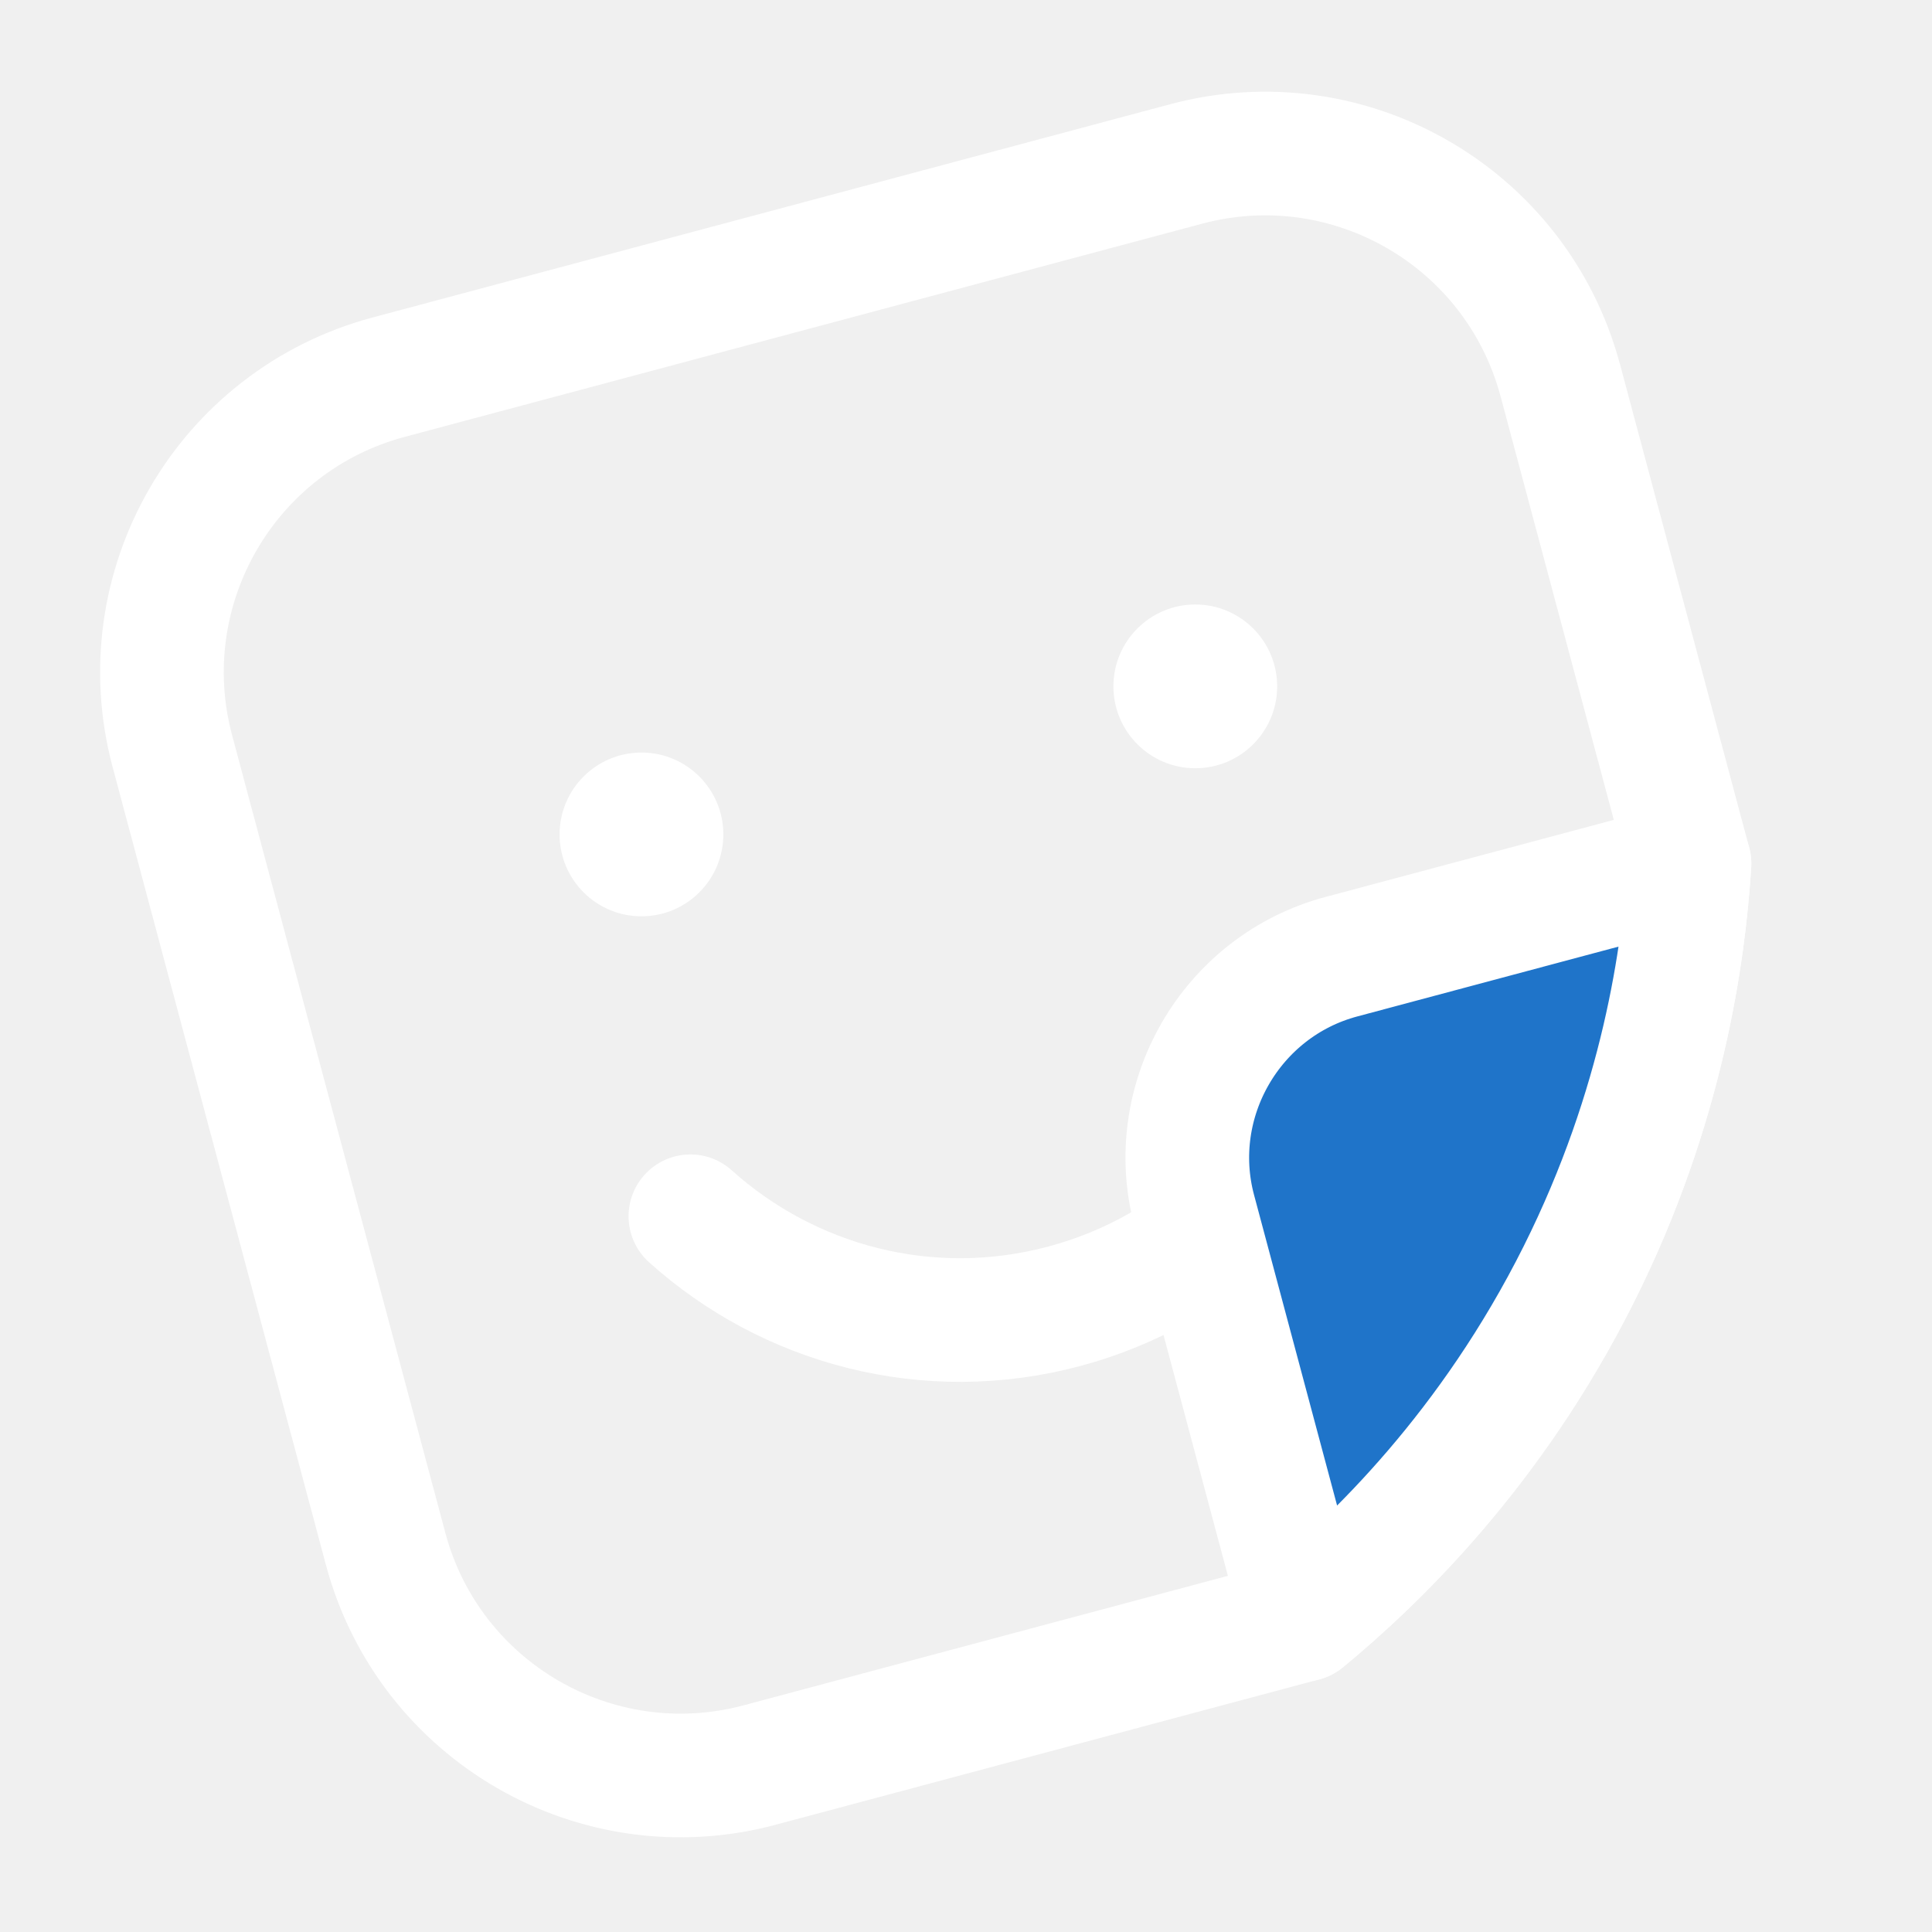
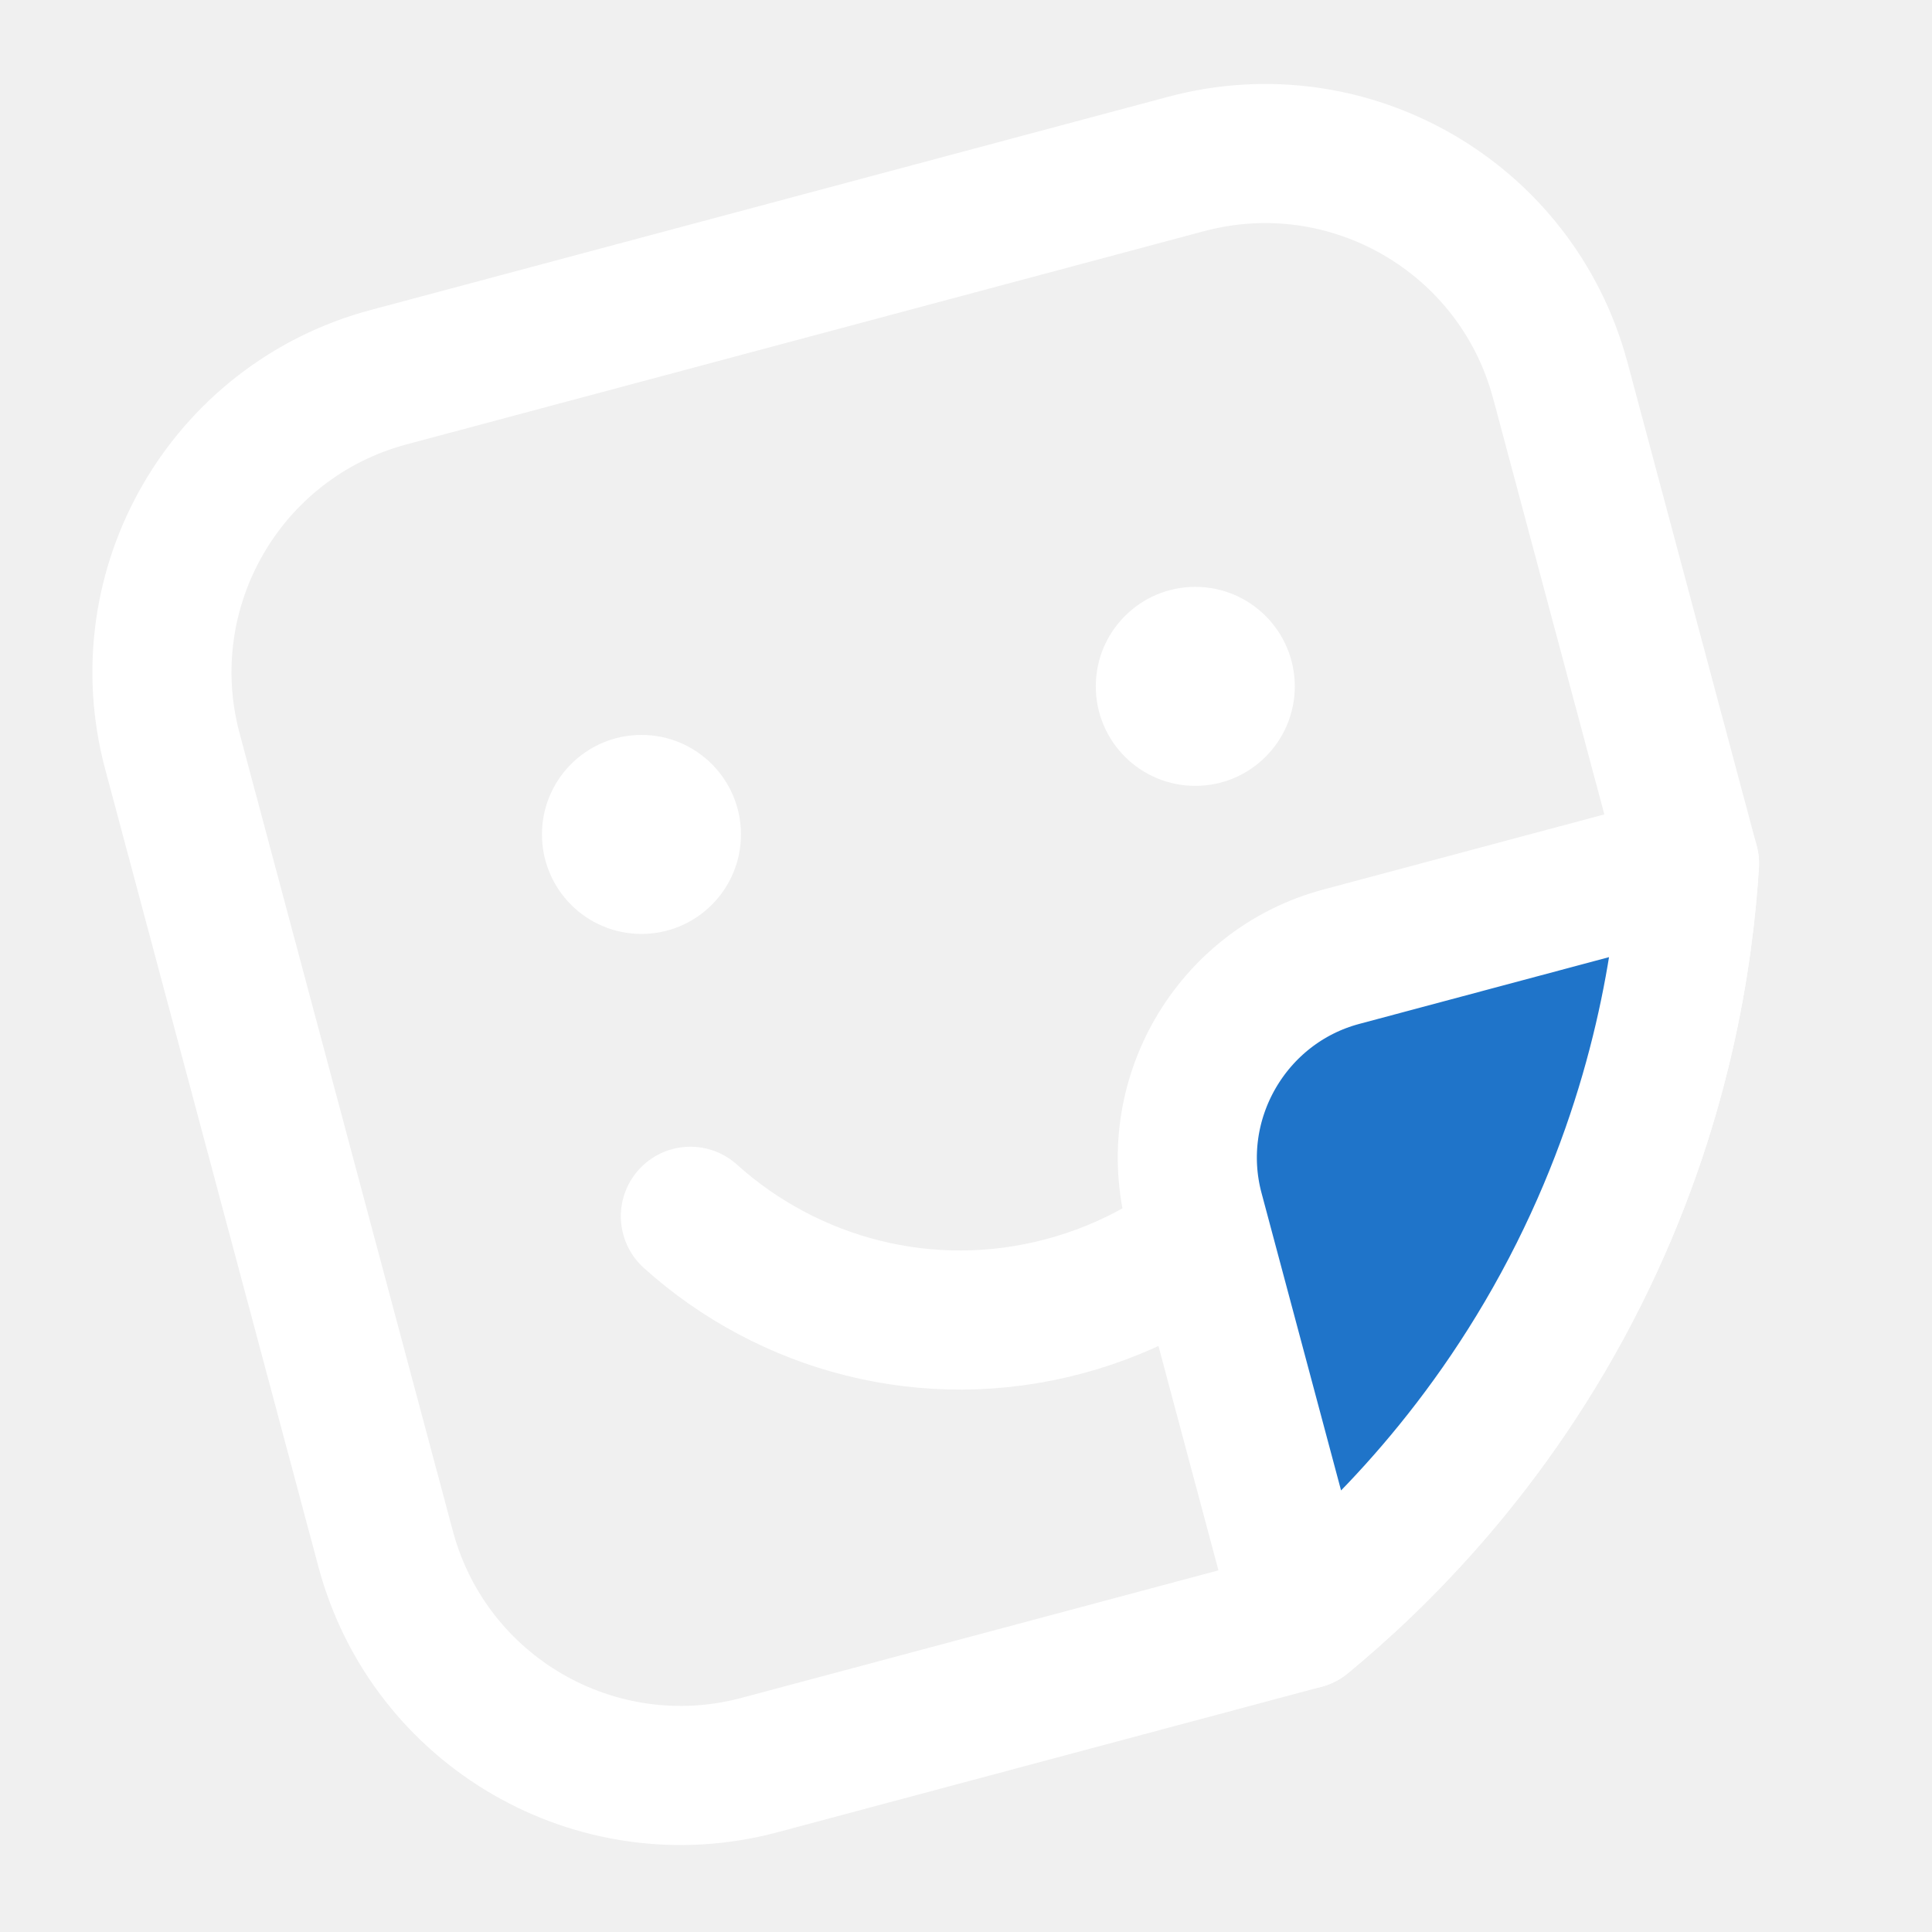
<svg xmlns="http://www.w3.org/2000/svg" id="Layer_1" data-name="Layer 1" viewBox="0 0 500 500">
  <defs>
    <style>
      .cls-1 {
        fill: #fff;
      }

-       .cls-2 {
-         fill: none;
+       .cls-3 {
+         fill: #1f74c9;
      }

-       .cls-2, .cls-3 {
+       .cls-3, .cls-4 {
        stroke: #fff;
        stroke-linecap: round;
        stroke-linejoin: round;
-         stroke-width: 32px;
+         stroke-width: 36px;
      }

-       .cls-3 {
-         fill: #1f74c9;
+       .cls-4 {
+         fill: none;
      }
    </style>
  </defs>
-   <path class="cls-2" d="M403.79,98.38l33.45,125.12c-1.47,23.38-6.93,62.84-28.59,106.15-22.75,45.5-52.93,74.36-71.28,89.5l-140.78,37.64c-42.18,11.28-85.51-13.77-96.79-55.95l-55.19-206.43c-11.27-42.17,13.77-85.51,55.95-96.79l206.43-55.19c42.17-11.27,85.51,13.78,96.79,55.95Z" />
-   <circle class="cls-1" cx="166.01" cy="215.95" r="21.19" />
-   <circle class="cls-1" cx="309.34" cy="177.63" r="21.19" />
-   <path class="cls-2" d="M178.67,314.77c25.35,22.82,61.37,32.76,96.77,23.29,35.4-9.46,61.65-36.05,72.24-68.48" />
-   <path class="cls-3" d="M437.24,223.5c-1.47,23.38-6.93,62.84-28.59,106.15-22.75,45.5-52.93,74.36-71.28,89.5l-28.28-105.77c-7.63-28.55,9.49-58.15,38.03-65.78l90.12-24.09Z" />
+   <g>
+     <path class="cls-4" d="M403.79,98.38l33.45,125.12c-1.47,23.38-6.93,62.84-28.59,106.15-22.75,45.5-52.93,74.36-71.28,89.5l-140.78,37.64c-42.18,11.28-85.51-13.77-96.79-55.95l-55.19-206.43c-11.27-42.17,13.77-85.51,55.95-96.79l206.43-55.19c42.17-11.27,85.51,13.78,96.79,55.95Z" />
+     <circle class="cls-1" cx="166.01" cy="215.95" r="25.75" />
+     <circle class="cls-1" cx="309.34" cy="177.63" r="25.75" />
+     <path class="cls-4" d="M178.67,314.77c25.35,22.82,61.37,32.76,96.77,23.29,35.4-9.46,61.65-36.05,72.24-68.48" />
+     <path class="cls-3" d="M437.24,223.5c-1.47,23.38-6.93,62.84-28.59,106.15-22.75,45.5-52.93,74.36-71.28,89.5l-28.28-105.77c-7.63-28.55,9.49-58.15,38.03-65.78l90.12-24.09Z" />
+   </g>
</svg>
